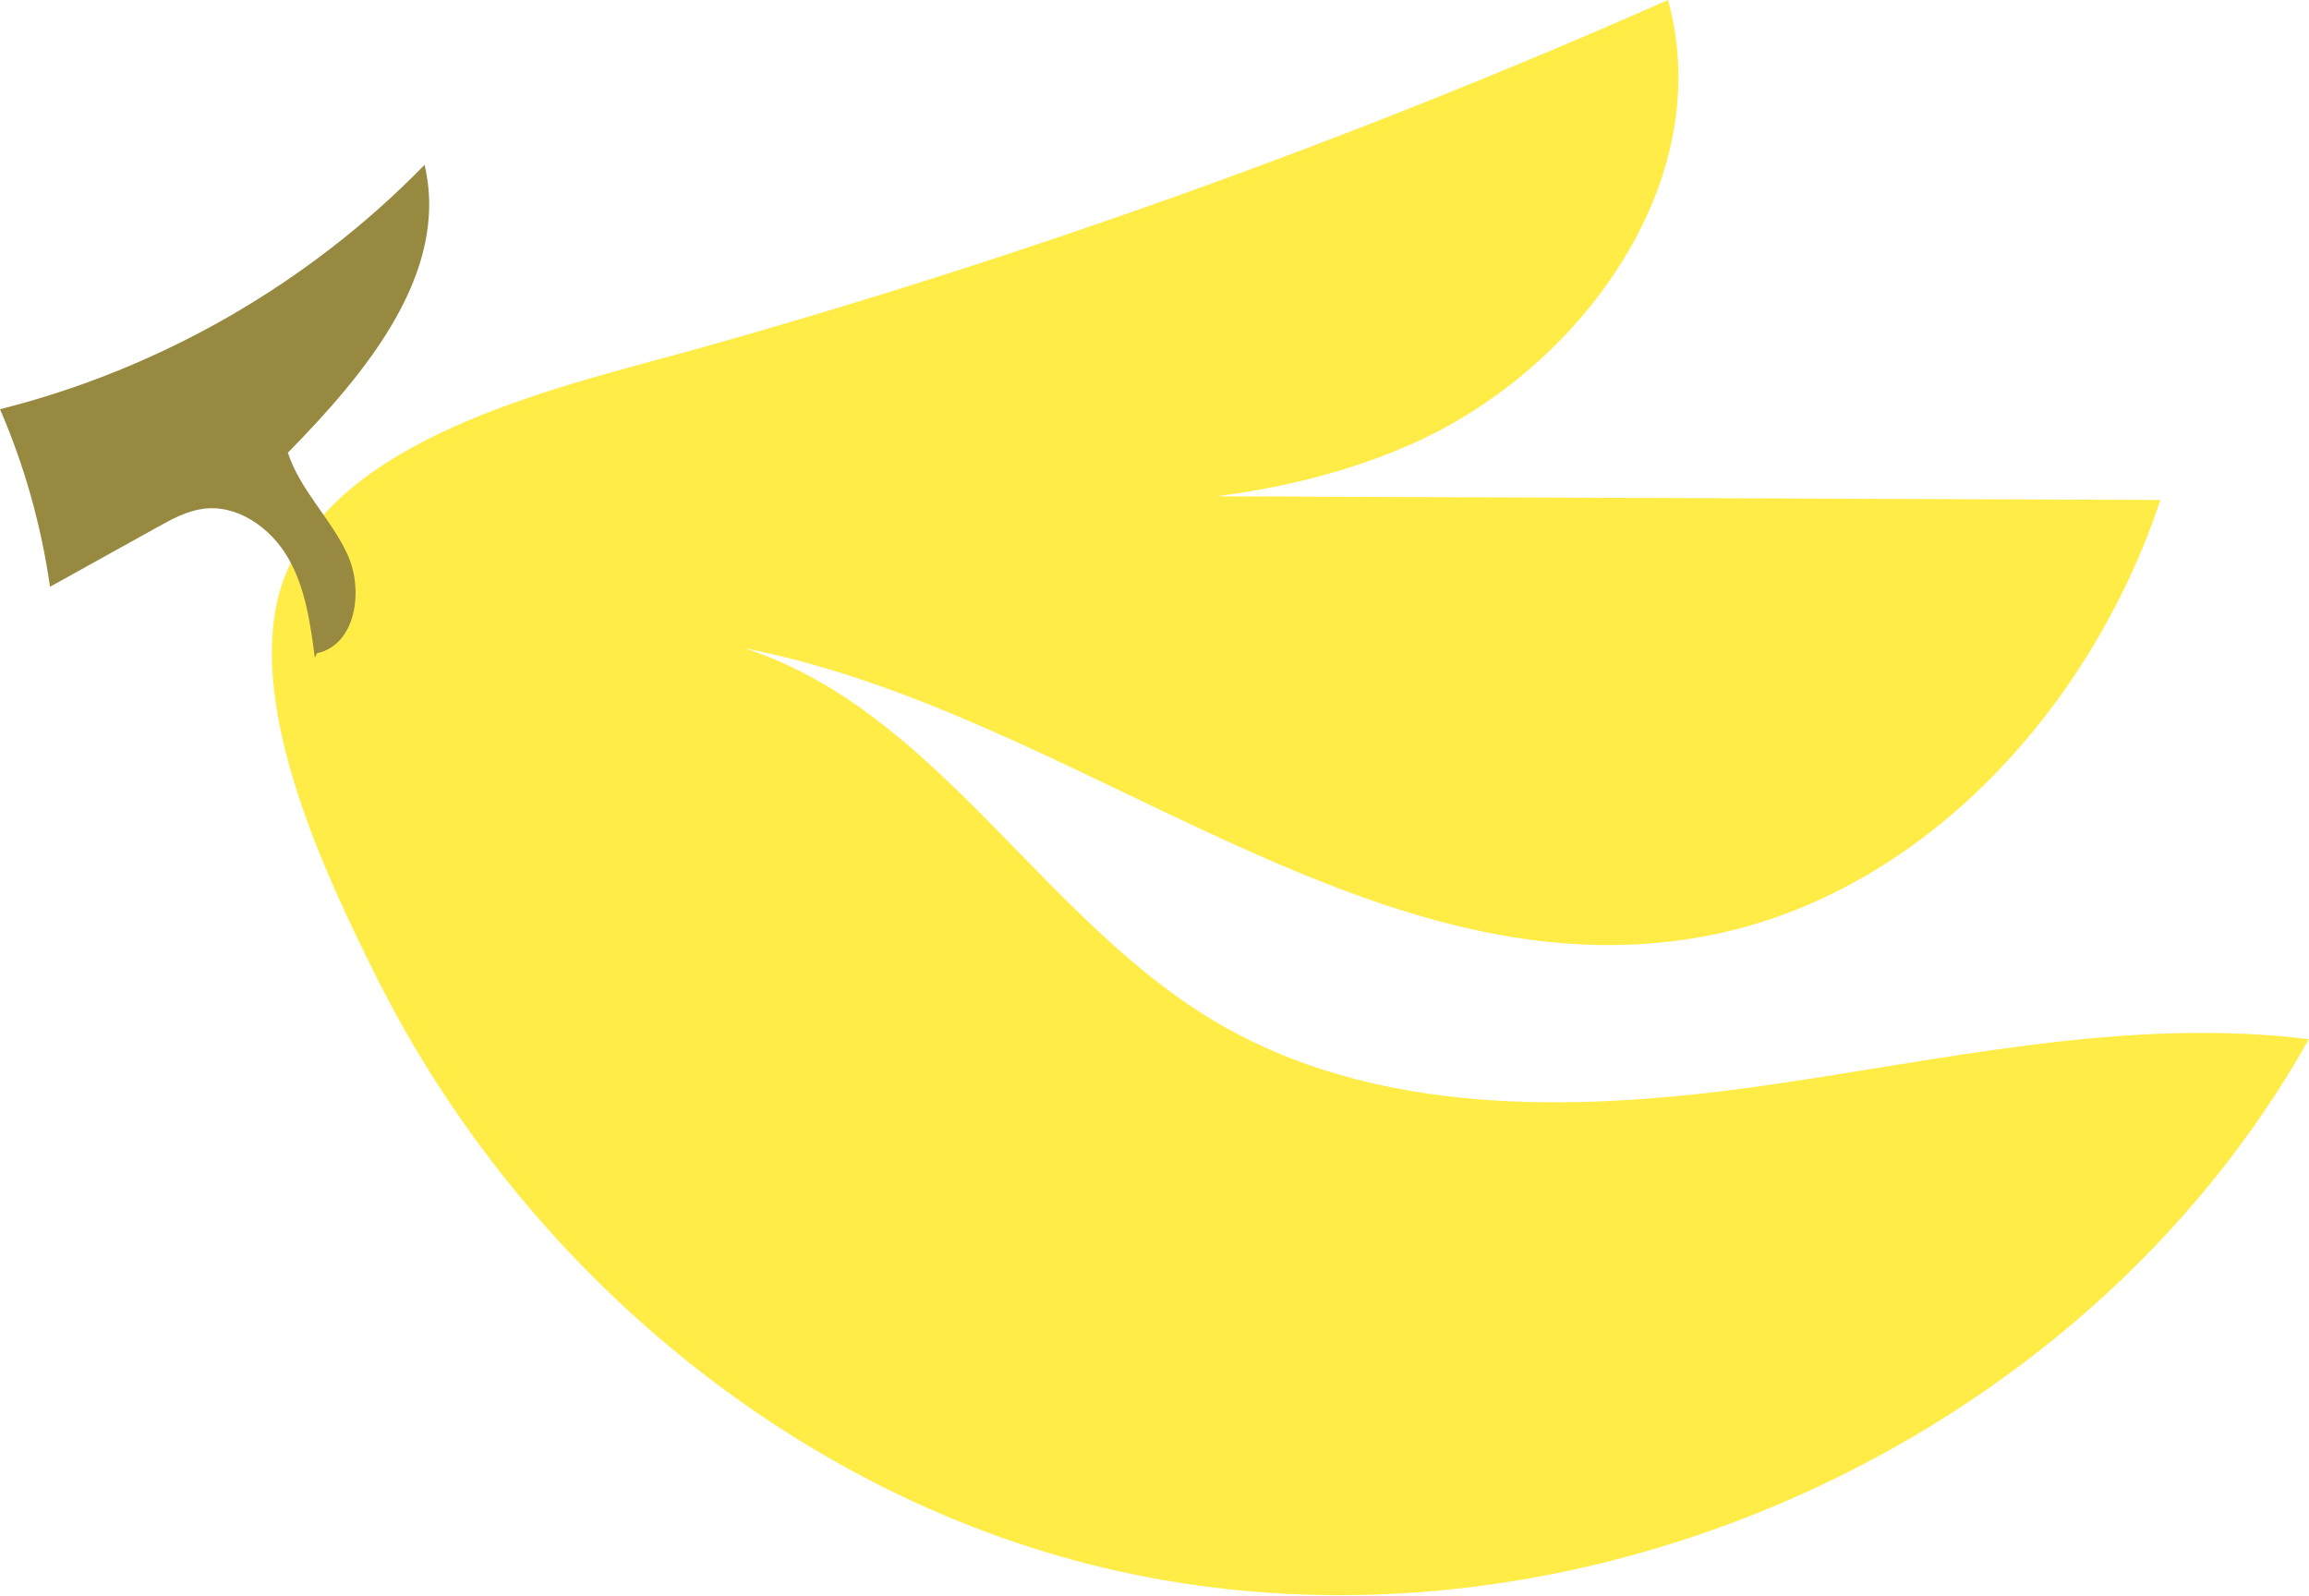
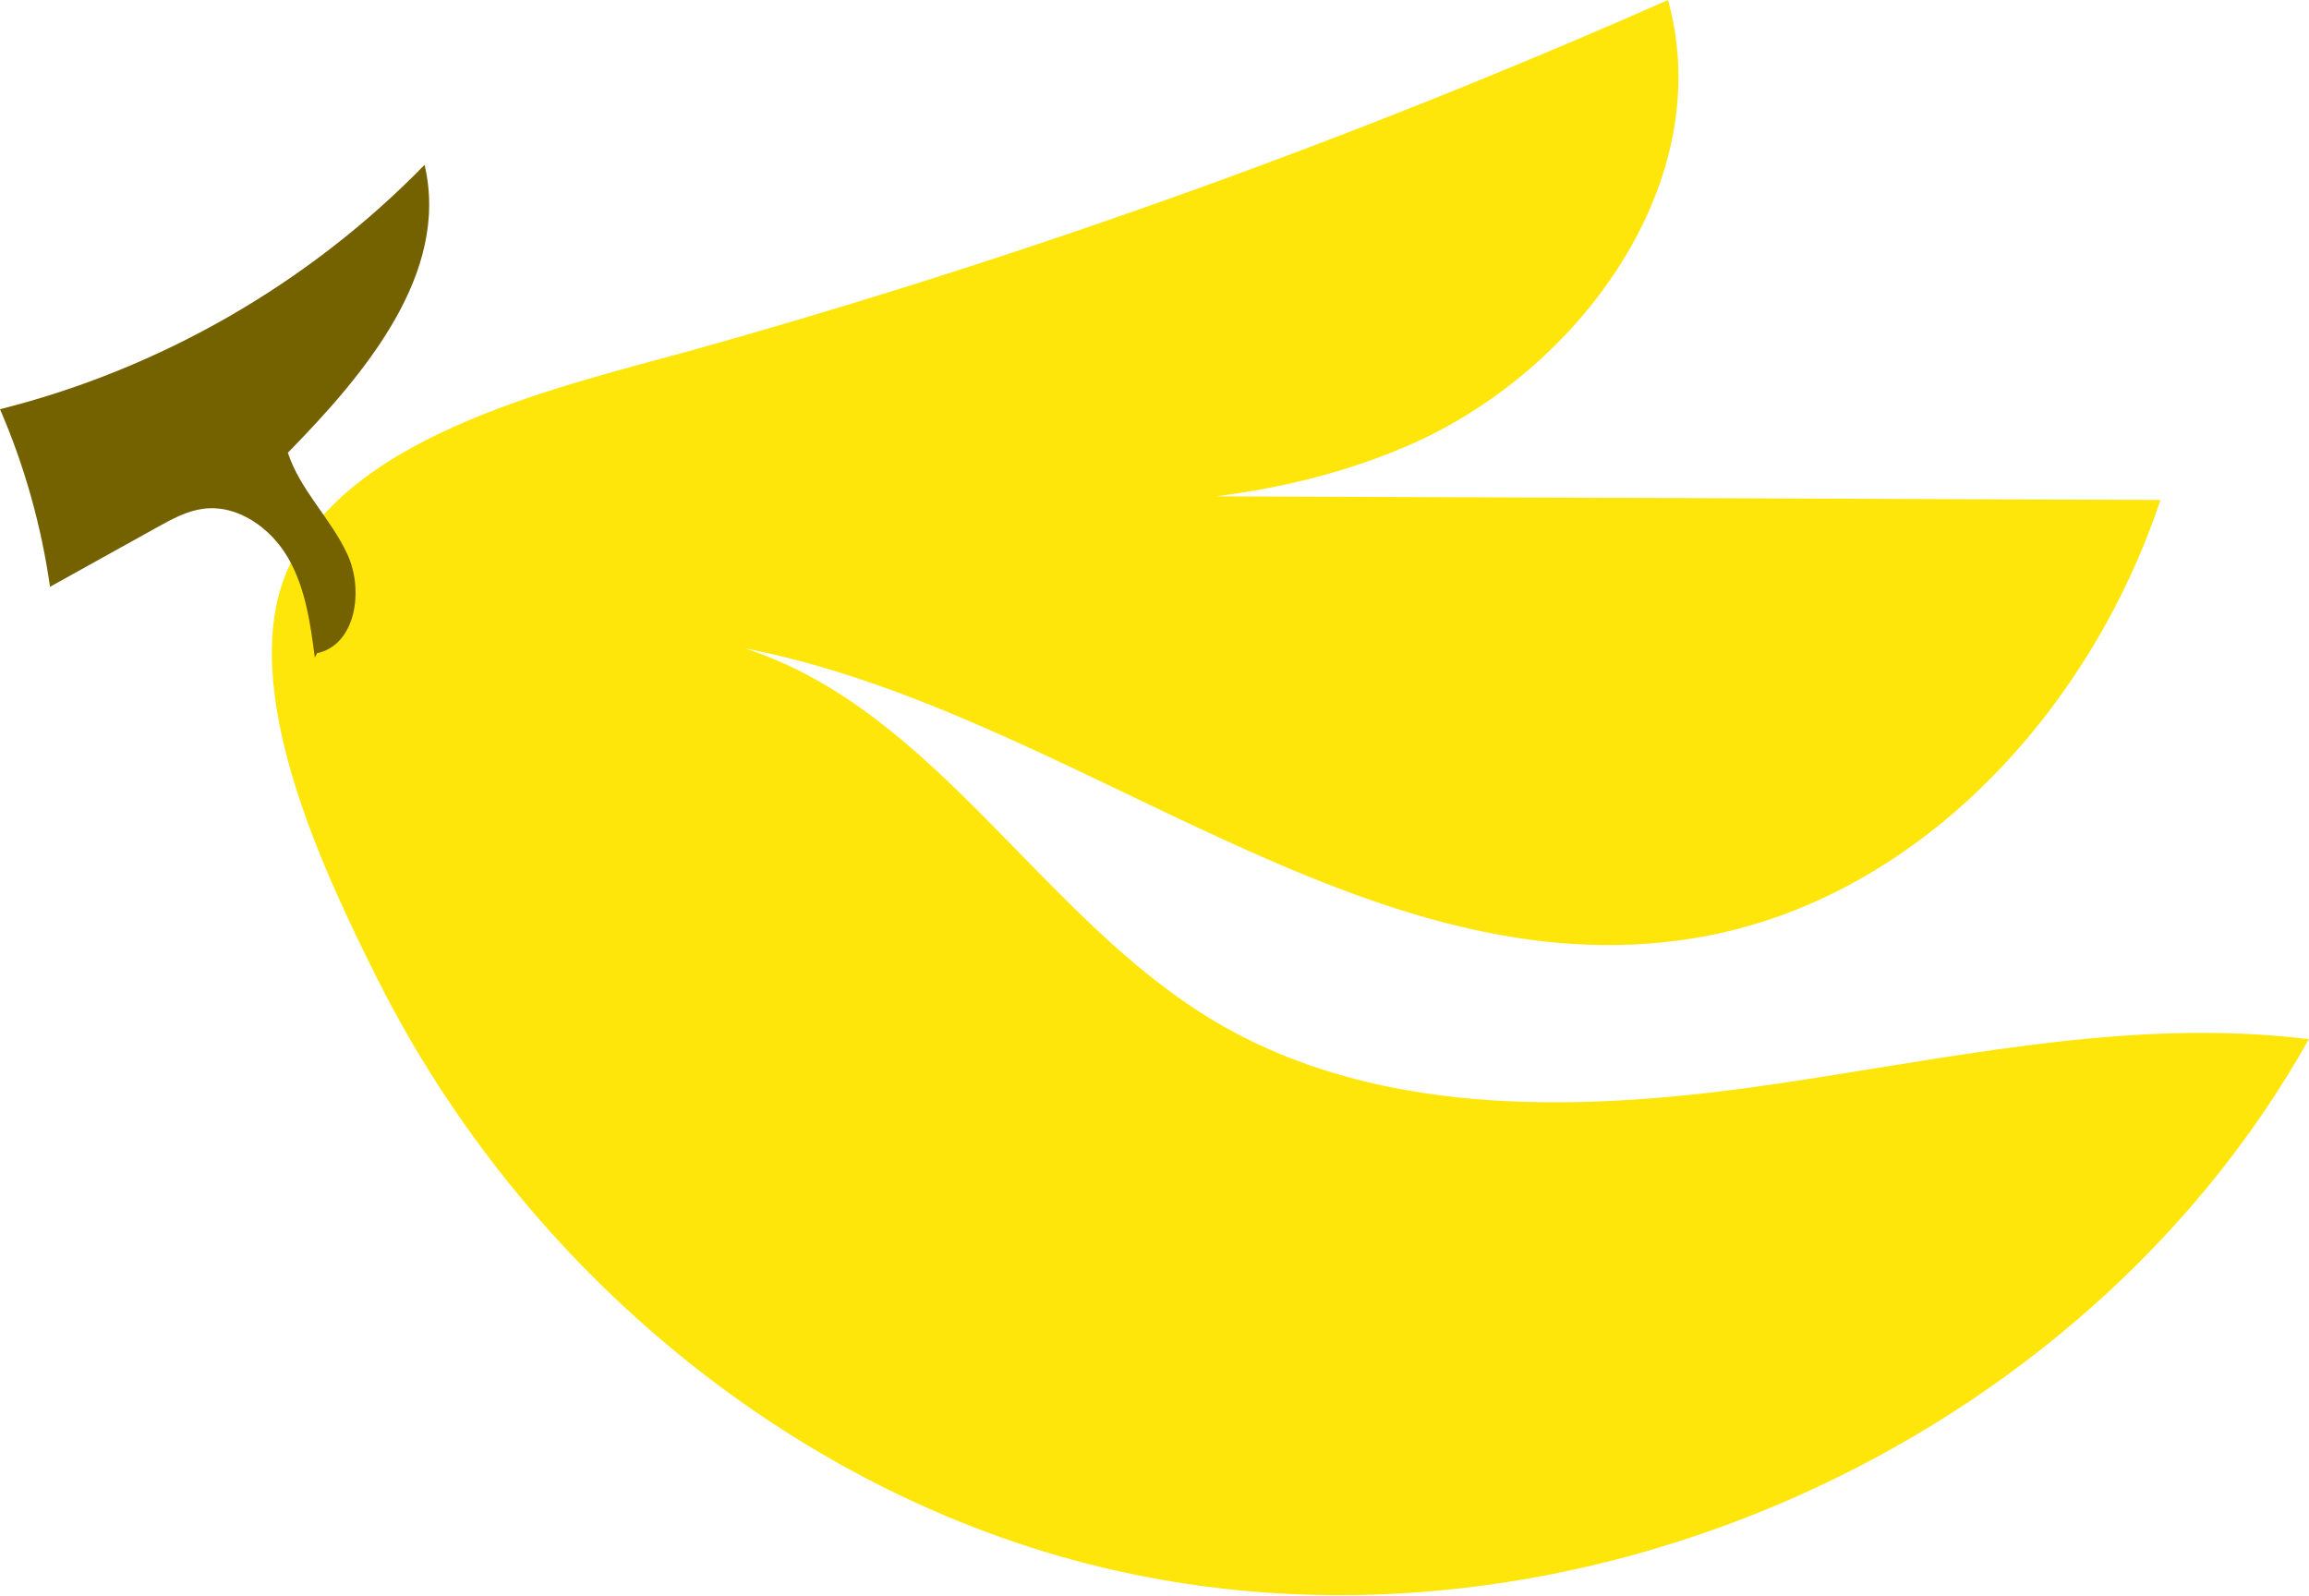
<svg xmlns="http://www.w3.org/2000/svg" id="Layer_1" data-name="Layer 1" viewBox="0 0 159.29 110.05">
  <defs>
    <style>
      .cls-1 {
        fill: #ffe60a;
      }

      .cls-1, .cls-2 {
        stroke-width: 0px;
      }

      .cls-2 {
        fill: #746200;
      }
- 
-       .cls-3 {
-         opacity: .75;
-       }
    </style>
  </defs>
-   <g class="cls-3">
-     <path class="cls-1" d="M77.12,108.38c31.37,7.01,66.44-8.65,82.16-36.69-12.71-1.58-25.45,1.51-38.14,3.28s-26.39,2.02-37.38-4.54c-11.93-7.11-19.16-21.4-32.36-25.7,22.74,4.41,42.75,23.8,65.59,19.97,15.22-2.55,27.18-15.57,32.05-30.21-30.12-.12-60.24-.23-90.36-.35,12.94.93,26.47,1.77,38.39-3.37,11.92-5.13,21.47-18.27,18-30.77-21.69,9.59-44.06,17.63-66.89,24.04-8.83,2.48-24.1,5.71-28.32,15.21-3.63,8.18,2.53,21,6.19,28.31,10.07,20.05,29.01,35.9,51.06,40.82Z" />
-     <path class="cls-2" d="M21.72,45.37c-.31-2.37-.65-4.82-1.85-6.89s-3.49-3.7-5.86-3.38c-1.12.15-2.15.71-3.14,1.26-2.47,1.37-4.95,2.75-7.42,4.12-.6-4.21-1.76-8.35-3.45-12.25,11.07-2.78,21.33-8.68,29.29-16.86,1.75,7.46-4.06,14.38-9.43,19.86.84,2.59,2.99,4.56,4.12,7.04s.56,6.23-2.11,6.79" />
-   </g>
+   <path class="cls-1" d="M77.12,108.38c31.37,7.01,66.44-8.65,82.16-36.69-12.71-1.58-25.45,1.51-38.14,3.28s-26.39,2.02-37.38-4.54c-11.93-7.11-19.16-21.4-32.36-25.7,22.74,4.41,42.75,23.8,65.59,19.97,15.22-2.55,27.18-15.57,32.05-30.21-30.12-.12-60.24-.23-90.36-.35,12.94.93,26.47,1.77,38.39-3.37,11.92-5.13,21.47-18.27,18-30.77-21.69,9.59-44.06,17.63-66.89,24.04-8.83,2.48-24.1,5.71-28.32,15.21-3.63,8.18,2.53,21,6.19,28.31,10.07,20.05,29.01,35.9,51.06,40.82Z" />
+   <path class="cls-2" d="M21.72,45.37c-.31-2.37-.65-4.82-1.85-6.89s-3.49-3.7-5.86-3.38c-1.12.15-2.15.71-3.14,1.26-2.47,1.37-4.95,2.75-7.42,4.12-.6-4.21-1.76-8.35-3.45-12.25,11.07-2.78,21.33-8.68,29.29-16.86,1.75,7.46-4.06,14.38-9.43,19.86.84,2.59,2.99,4.56,4.12,7.04s.56,6.23-2.11,6.79" />
</svg>
